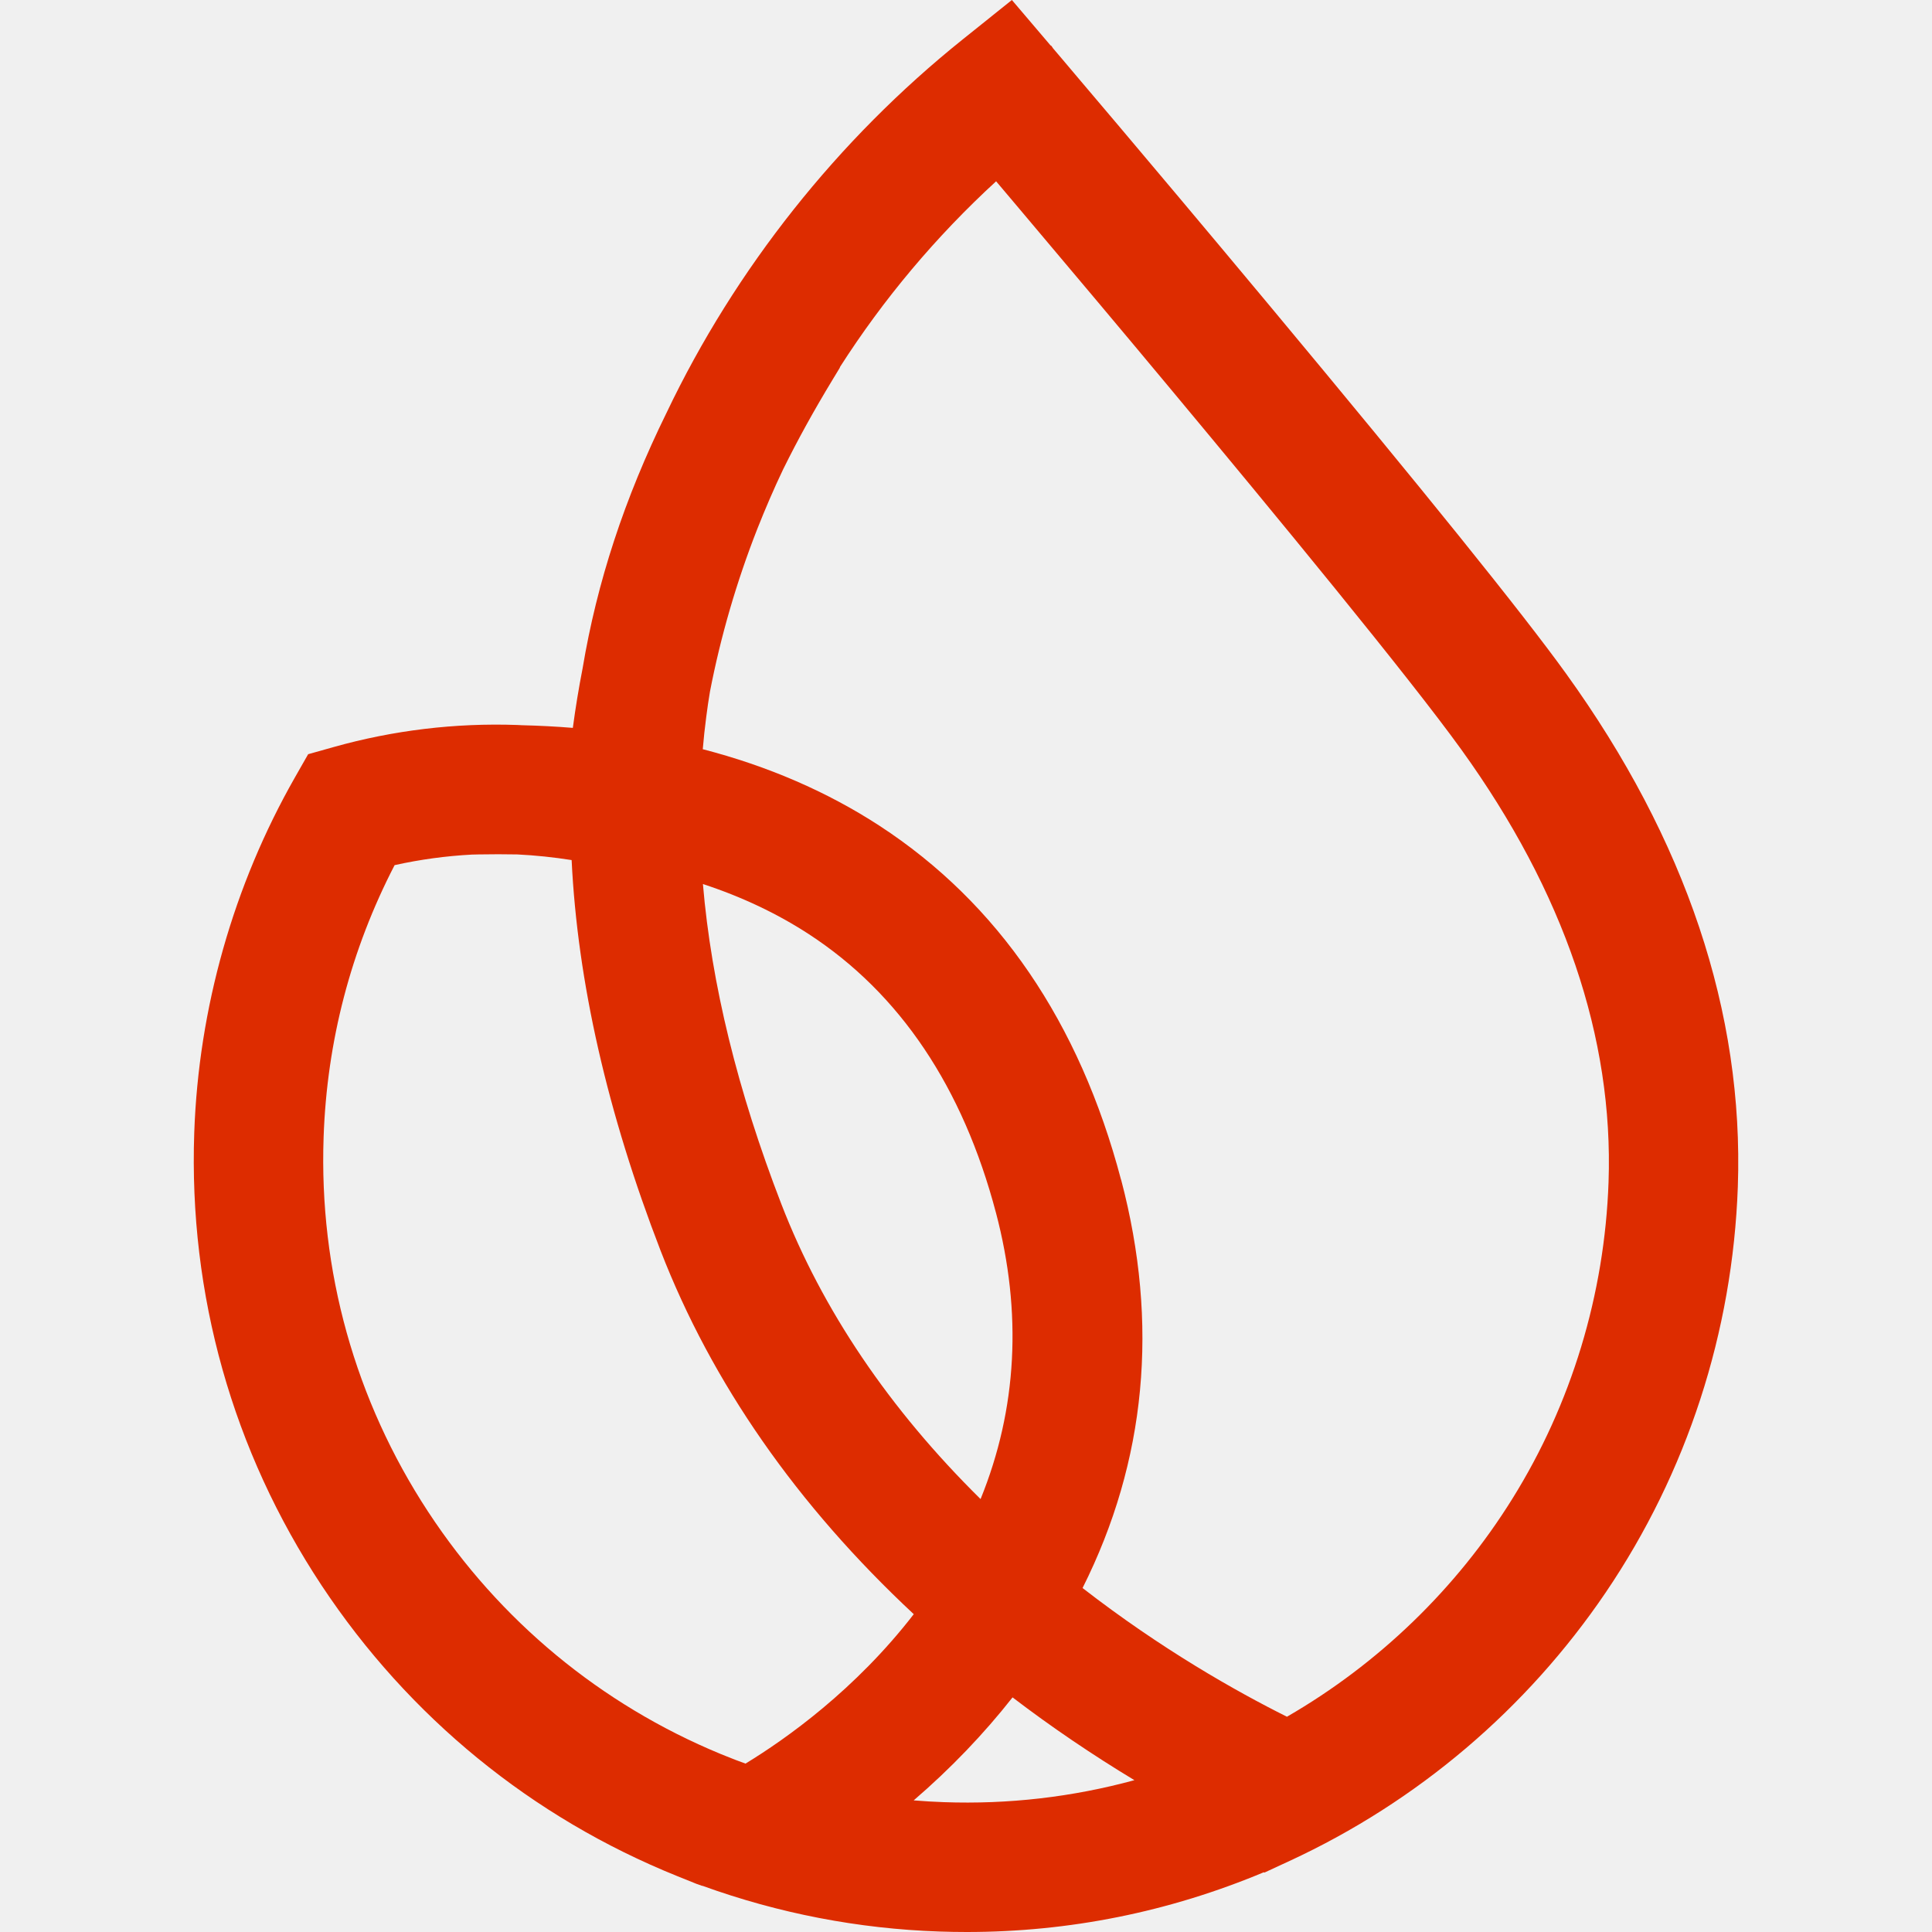
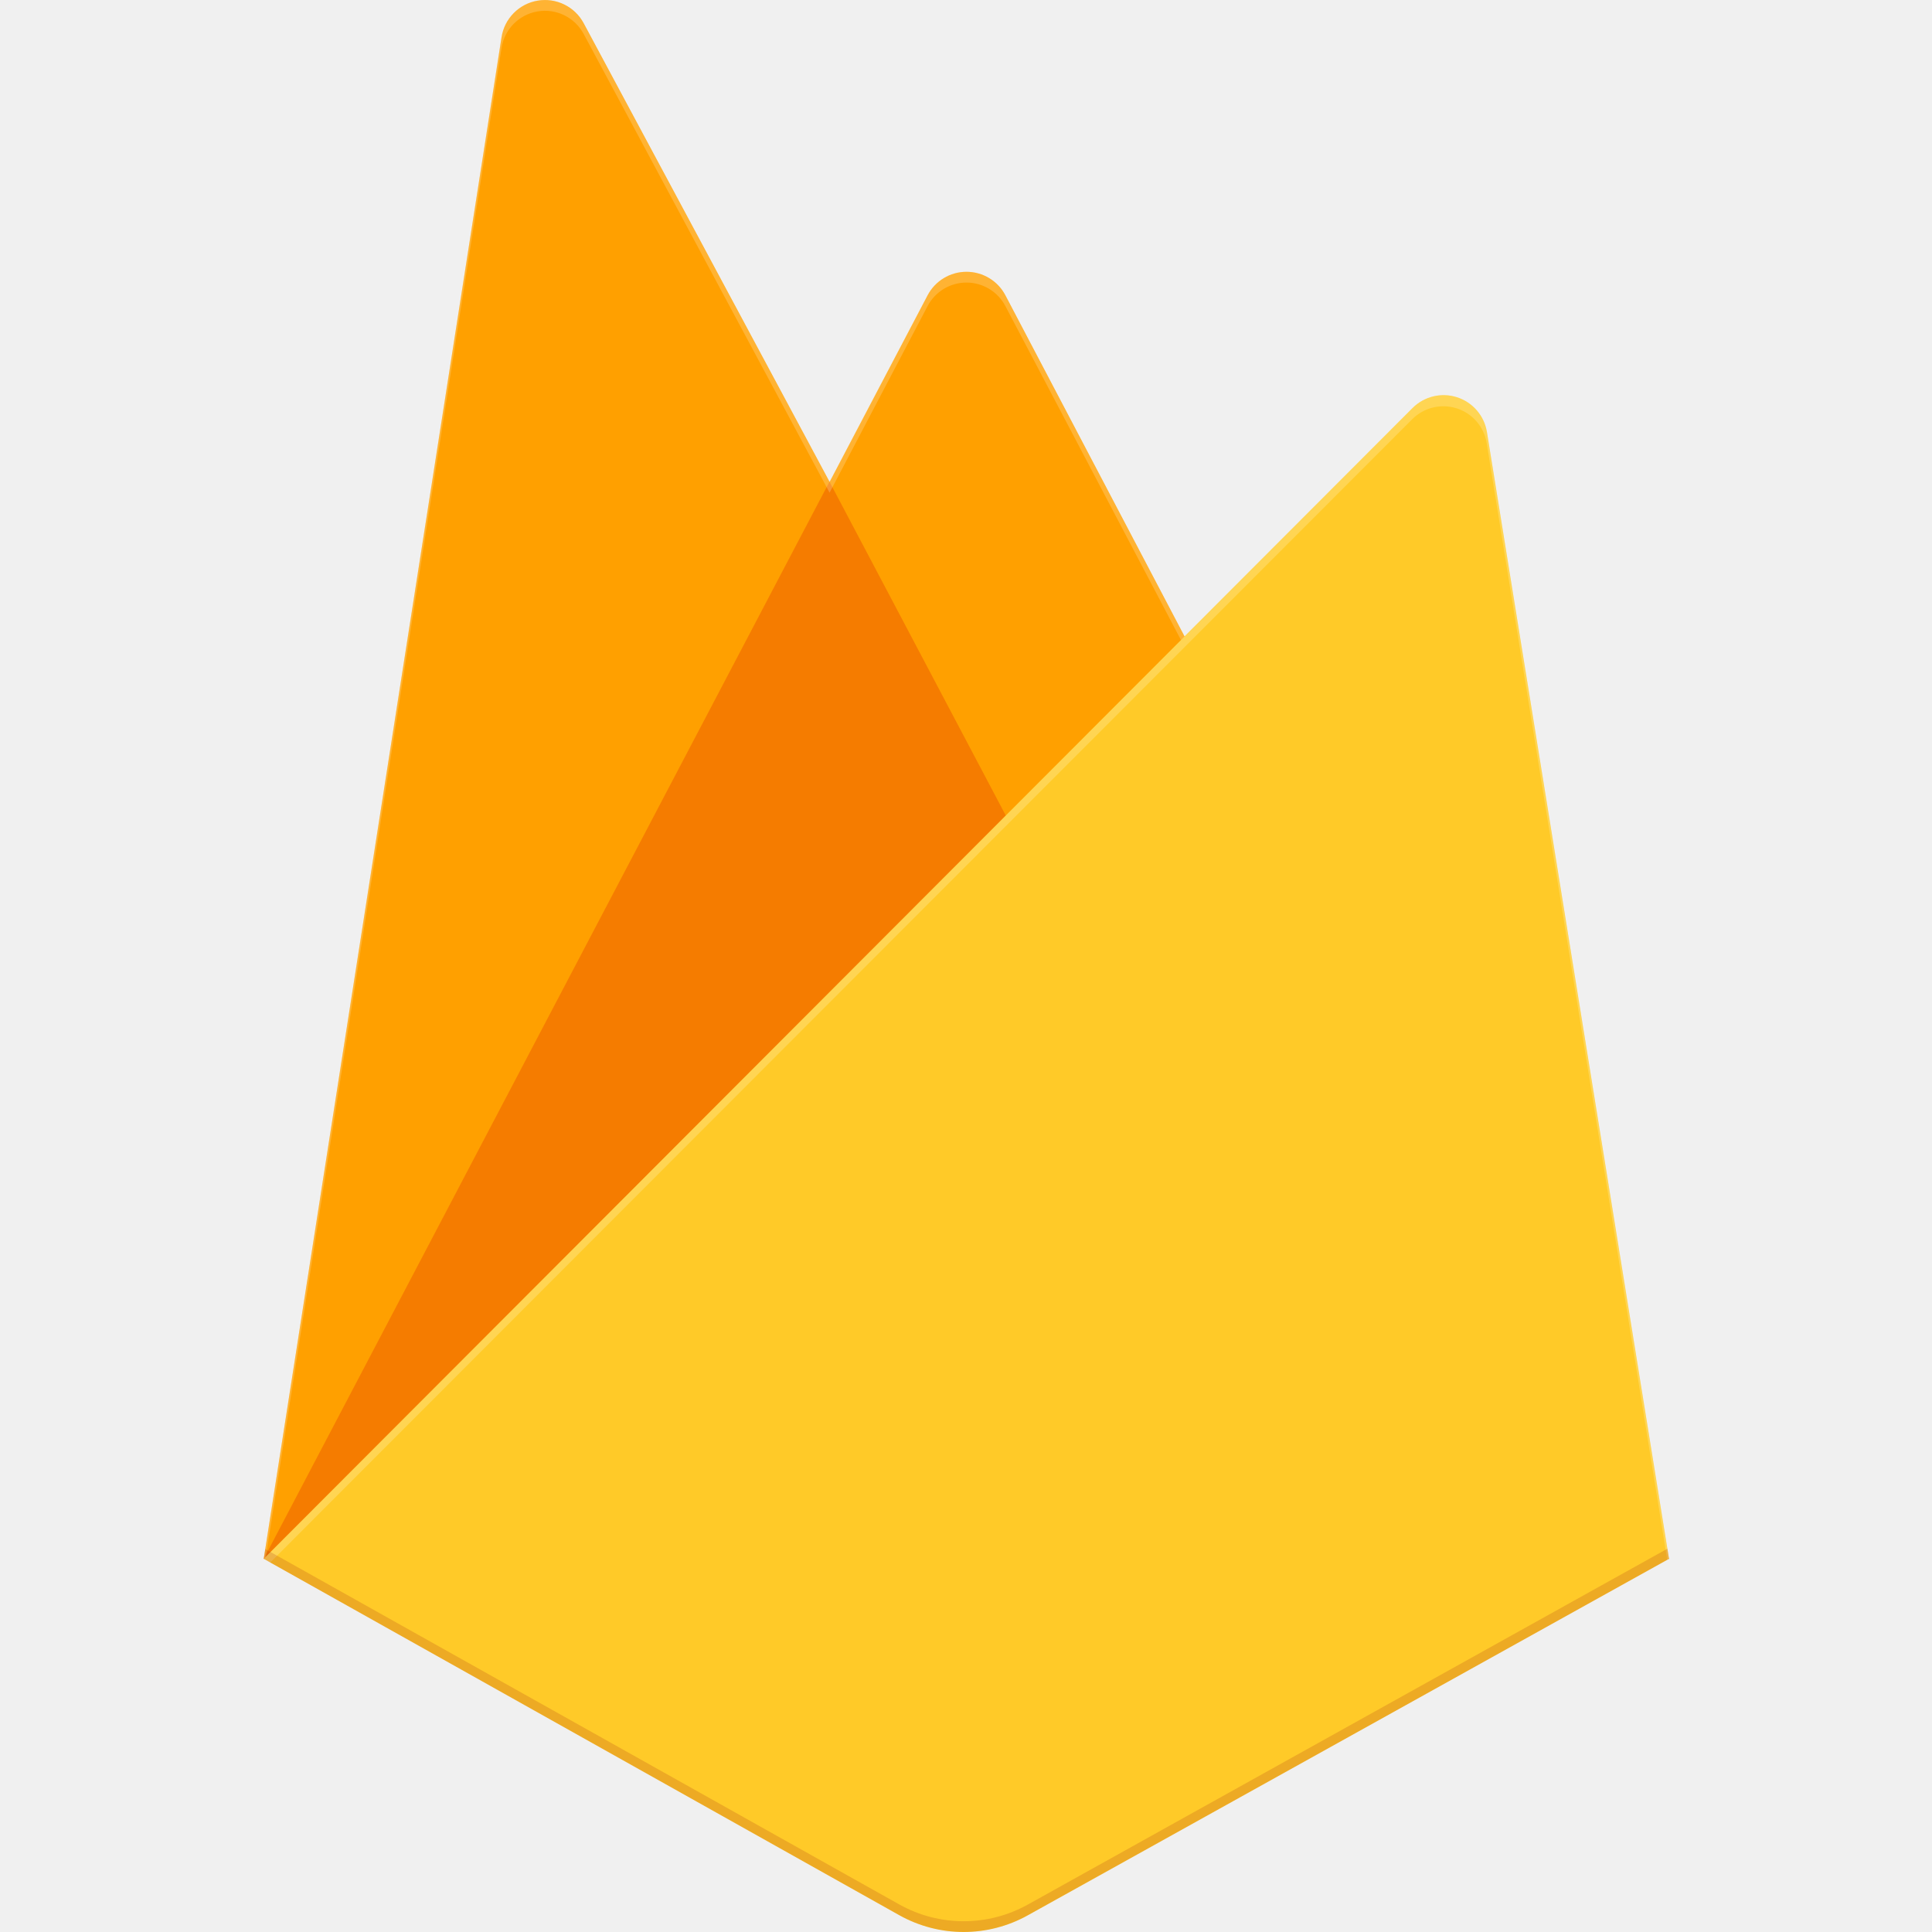
- <svg xmlns="http://www.w3.org/2000/svg" fill="#DD2C00" role="img" viewBox="0 0 24 24">
-   <path d="M19.455 8.369c-.538-.748-1.778-2.285-3.681-4.569-.826-.991-1.535-1.832-1.884-2.245a146 146 0 0 0-.488-.576l-.207-.245-.113-.133-.022-.032-.01-.005L12.57 0l-.609.488c-1.555 1.246-2.828 2.851-3.681 4.64-.523 1.064-.864 2.105-1.043 3.176-.047.241-.088.489-.121.738-.209-.017-.421-.028-.632-.033-.018-.001-.035-.002-.059-.003a7.46 7.46 0 0 0-2.28.274l-.317.089-.163.286c-.765 1.342-1.198 2.869-1.252 4.416-.07 2.01.477 3.954 1.583 5.625 1.082 1.633 2.61 2.882 4.42 3.611l.236.095.071.025.003-.001a9.59 9.59 0 0 0 2.941.568q.171.006.342.006c1.273 0 2.513-.249 3.69-.742l.008.004.313-.145a9.63 9.63 0 0 0 3.927-3.335c1.01-1.49 1.577-3.234 1.641-5.042.075-2.161-.643-4.304-2.133-6.371m-7.083 6.695c.328 1.244.264 2.44-.191 3.558-1.135-1.12-1.967-2.352-2.475-3.665-.543-1.404-.87-2.74-.974-3.975.48.157.922.366 1.315.622 1.132.737 1.914 1.902 2.325 3.461zm.207 6.022c.482.368.99.712 1.513 1.028-.771.21-1.565.302-2.369.273a8 8 0 0 1-.373-.022c.458-.394.869-.823 1.228-1.279zm1.347-6.431c-.516-1.957-1.527-3.437-3.002-4.398-.647-.421-1.385-.741-2.194-.95.011-.134.026-.268.043-.4.014-.113.03-.216.046-.313.133-.689.332-1.37.589-2.025.099-.25.206-.499.321-.74l.004-.008c.177-.358.376-.719.61-1.105l.092-.152-.003-.001c.544-.851 1.197-1.627 1.942-2.311l.288.341c.672.796 1.304 1.548 1.878 2.237 1.291 1.549 2.966 3.583 3.612 4.48 1.277 1.771 1.893 3.579 1.83 5.375-.049 1.395-.461 2.755-1.195 3.933-.694 1.116-1.661 2.05-2.8 2.708-.636-.318-1.559-.839-2.539-1.599.79-1.575.952-3.28.479-5.072zm-2.575 5.397c-.725.939-1.587 1.55-2.09 1.856-.081-.029-.163-.06-.243-.093l-.065-.026c-1.49-.616-2.747-1.656-3.635-3.01-.907-1.384-1.356-2.993-1.298-4.653.041-1.19.338-2.327.882-3.379.316-.07.638-.114.96-.131l.084-.002c.162-.003.324-.003.478 0 .227.011.454.035.677.07.073 1.513.445 3.145 1.105 4.852.637 1.644 1.694 3.162 3.144 4.515z" />
+ <svg xmlns="http://www.w3.org/2000/svg" viewBox="0 0 128 128">
+   <path fill="#ffa000" d="M17.474 103.276 33.229 2.462a2.91 2.91 0 0 1 5.44-.924l16.294 30.39 6.494-12.366a2.91 2.91 0 0 1 5.15 0l43.97 83.714H17.474Z" />
+   <path fill="#f57c00" d="M71.903 64.005 54.955 31.913l-37.481 71.363Z" />
+   <path fill="#ffca28" d="M110.577 103.276 98.51 28.604a2.913 2.913 0 0 0-1.984-2.286 2.906 2.906 0 0 0-2.94.714l-76.112 76.243 42.115 23.618a8.728 8.728 0 0 0 8.51 0l42.478-23.618Z" />
+   <path fill="#fff" fill-opacity=".2" d="M98.51 28.604a2.913 2.913 0 0 0-1.984-2.286 2.906 2.906 0 0 0-2.94.713L78.479 42.178 66.6 19.562a2.91 2.91 0 0 0-5.15 0l-6.494 12.365L38.662 1.538A2.91 2.91 0 0 0 35.605.044a2.907 2.907 0 0 0-2.384 2.425L17.474 103.276h-.051l.05.058.415.204 75.676-75.764a2.91 2.91 0 0 1 4.932 1.571l11.965 74.003.116-.073L98.51 28.603Zm-80.898 74.534L33.228 3.182A2.91 2.91 0 0 1 35.613.756a2.911 2.911 0 0 1 3.057 1.495l16.292 30.39 6.495-12.366a2.91 2.91 0 0 1 5.15 0L78.245 42.41 17.61 103.138Z" />
+   <path fill="#a52714" d="M68.099 126.18a8.728 8.728 0 0 1-8.51 0l-42.015-23.55-.102.647 42.115 23.61a8.728 8.728 0 0 0 8.51 0l42.48-23.61-.11-.67-42.37 23.575z" opacity=".2" />
</svg>
